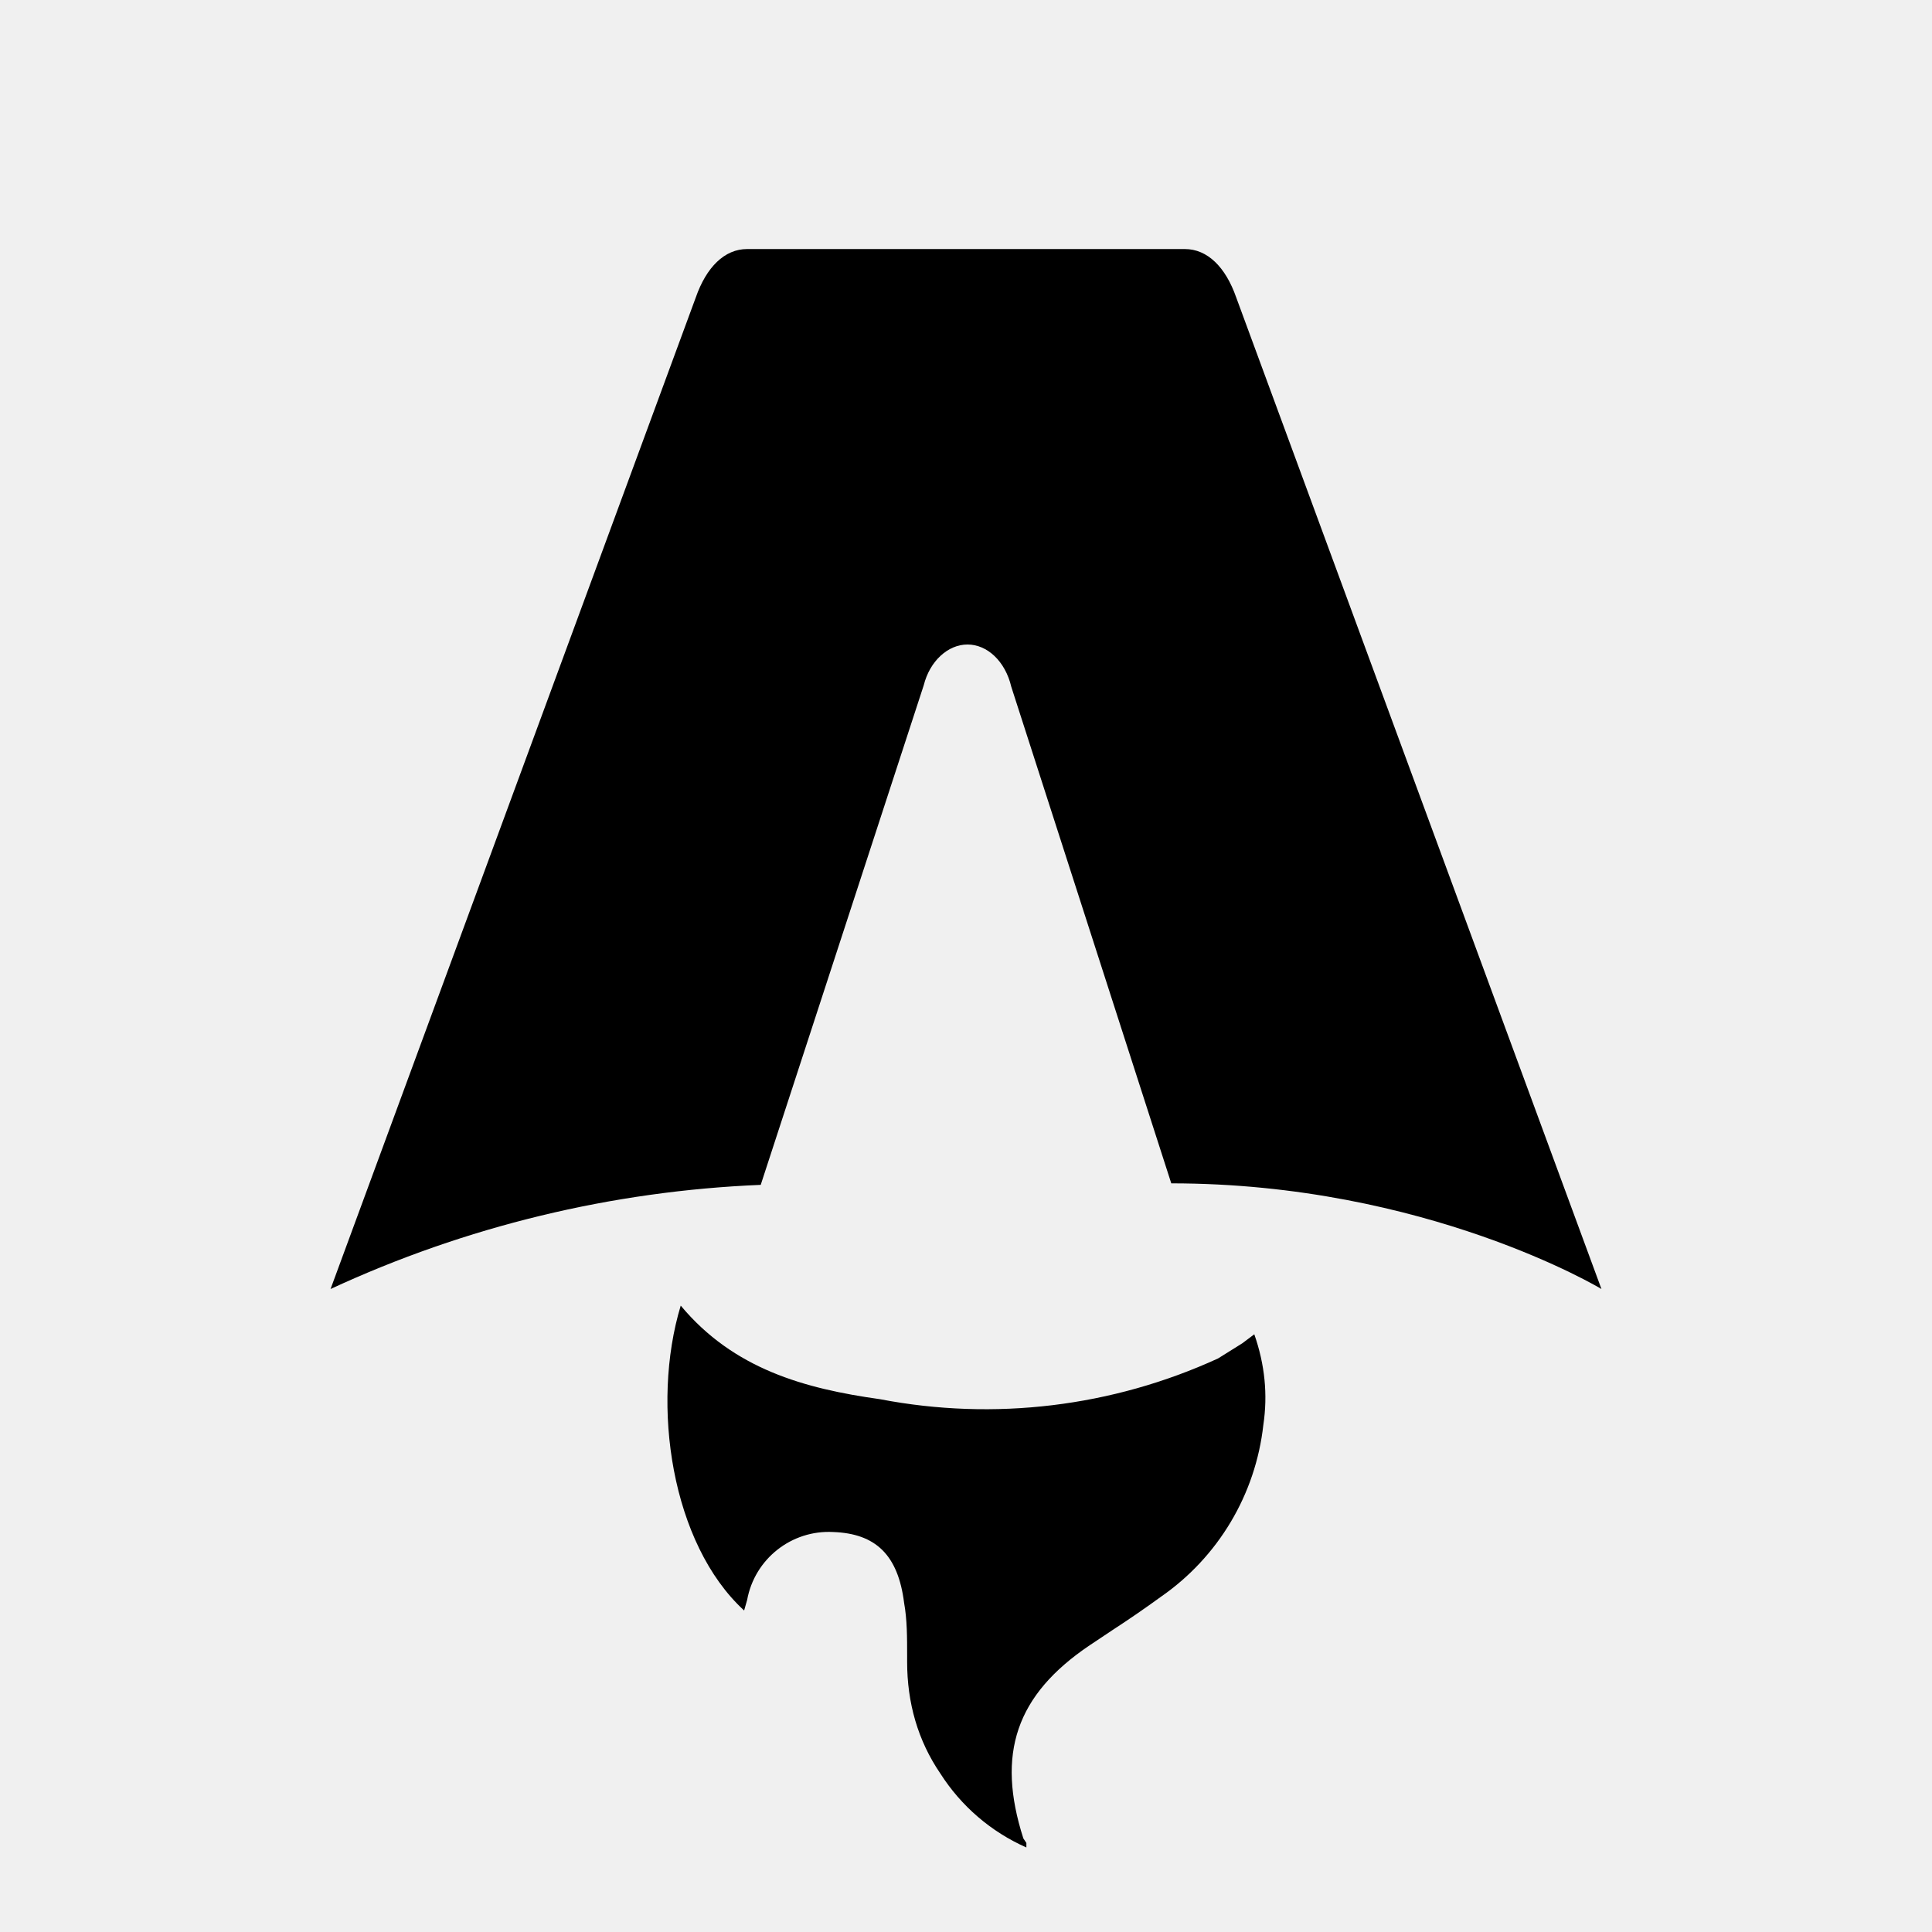
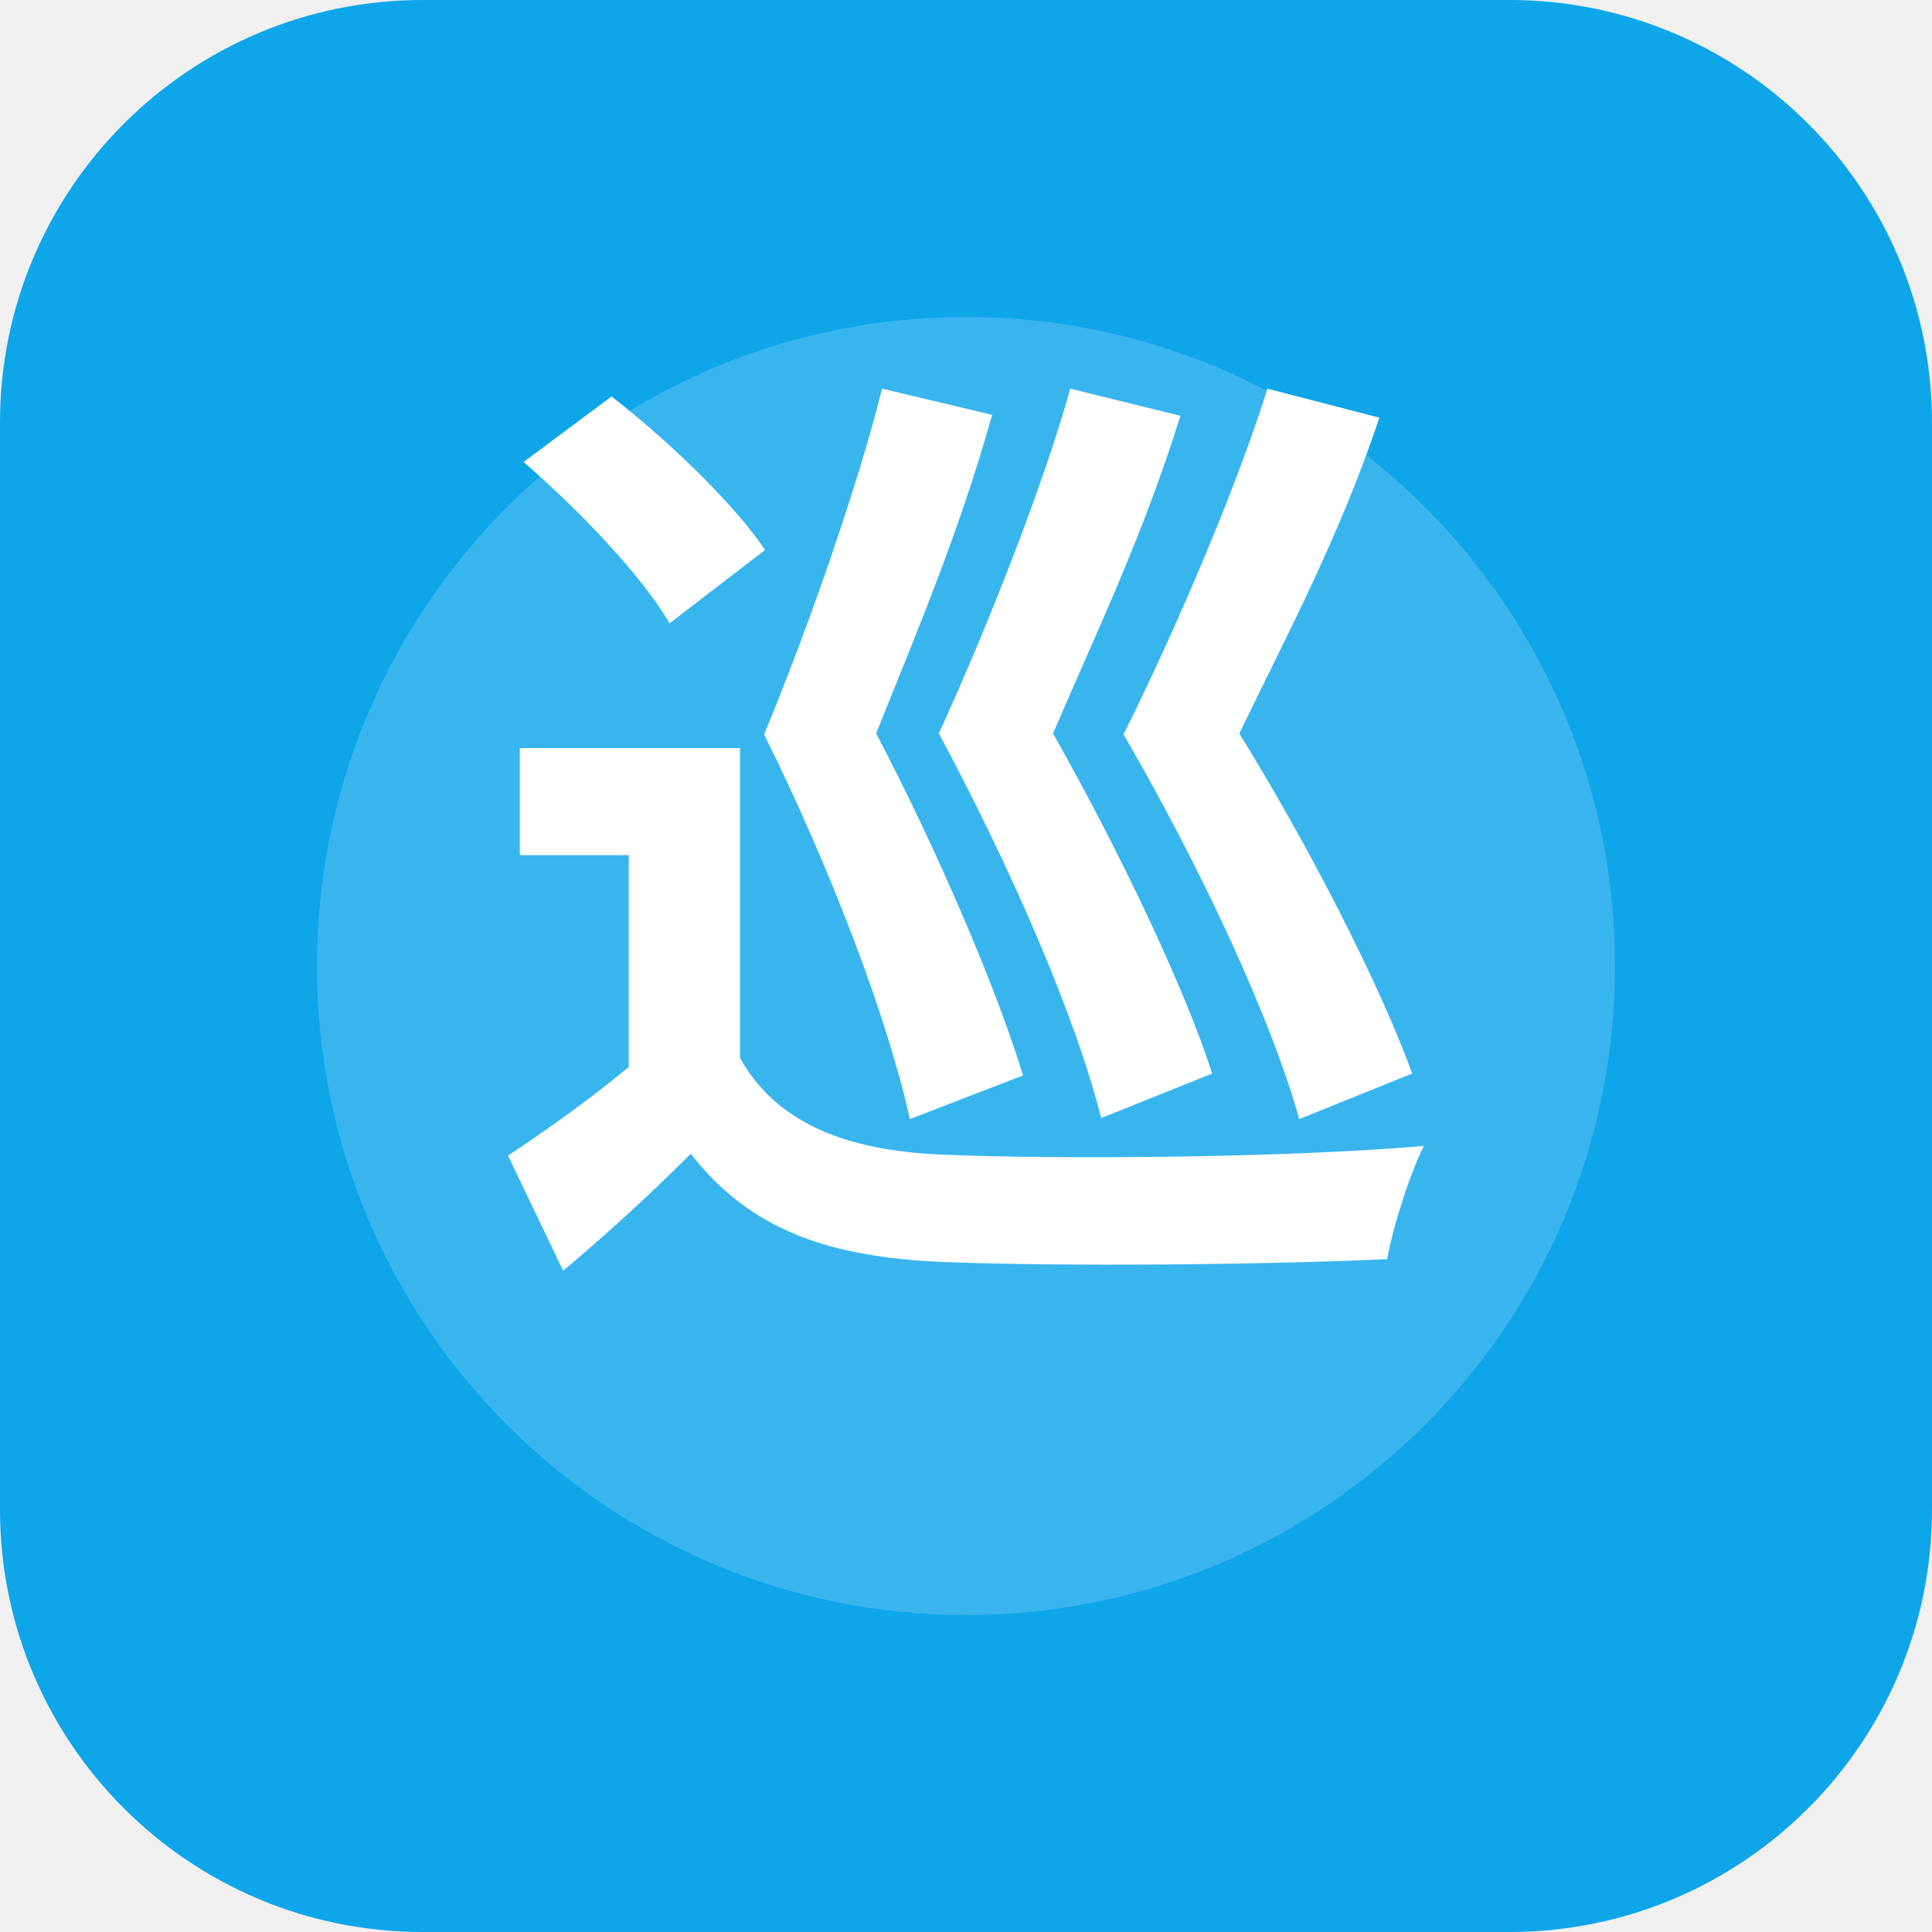
- <svg xmlns="http://www.w3.org/2000/svg" fill="none" viewBox="0 0 128 128">
-   <path d="M50.4 78.5a75.1 75.1 0 0 0-28.5 6.9l24.2-65.7c.7-2 1.9-3.2 3.4-3.2h29c1.5 0 2.7 1.2 3.4 3.2l24.2 65.7s-11.6-7-28.5-7L67 45.5c-.4-1.7-1.6-2.8-2.9-2.8-1.3 0-2.5 1.1-2.9 2.7L50.4 78.5Zm-1.1 28.2Zm-4.2-20.2c-2 6.6-.6 15.8 4.2 20.2a17.5 17.5 0 0 1 .2-.7 5.5 5.5 0 0 1 5.7-4.5c2.8.1 4.3 1.5 4.7 4.7.2 1.1.2 2.3.2 3.5v.4c0 2.7.7 5.2 2.2 7.4a13 13 0 0 0 5.7 4.9v-.3l-.2-.3c-1.8-5.6-.5-9.5 4.4-12.8l1.5-1a73 73 0 0 0 3.2-2.2 16 16 0 0 0 6.8-11.4c.3-2 .1-4-.6-6l-.8.6-1.6 1a37 37 0 0 1-22.4 2.7c-5-.7-9.7-2-13.2-6.2Z" />
-   <style>
-         path { fill: #000; }
-         @media (prefers-color-scheme: dark) {
-             path { fill: #FFF; }
-         }
-     </style>
+ <svg xmlns="http://www.w3.org/2000/svg" viewBox="0 0 128 128">
+   <rect width="128" height="128" rx="28" fill="#0ea5e9" />
+   <circle cx="64" cy="64" r="43" fill="#ffffff" opacity="0.18" />
+   <text x="64" y="79" text-anchor="middle" font-family="-apple-system, BlinkMacSystemFont, 'Hiragino Sans', 'Yu Gothic', 'Noto Sans JP', sans-serif" font-size="64" font-weight="800" fill="#ffffff">巡</text>
</svg>
